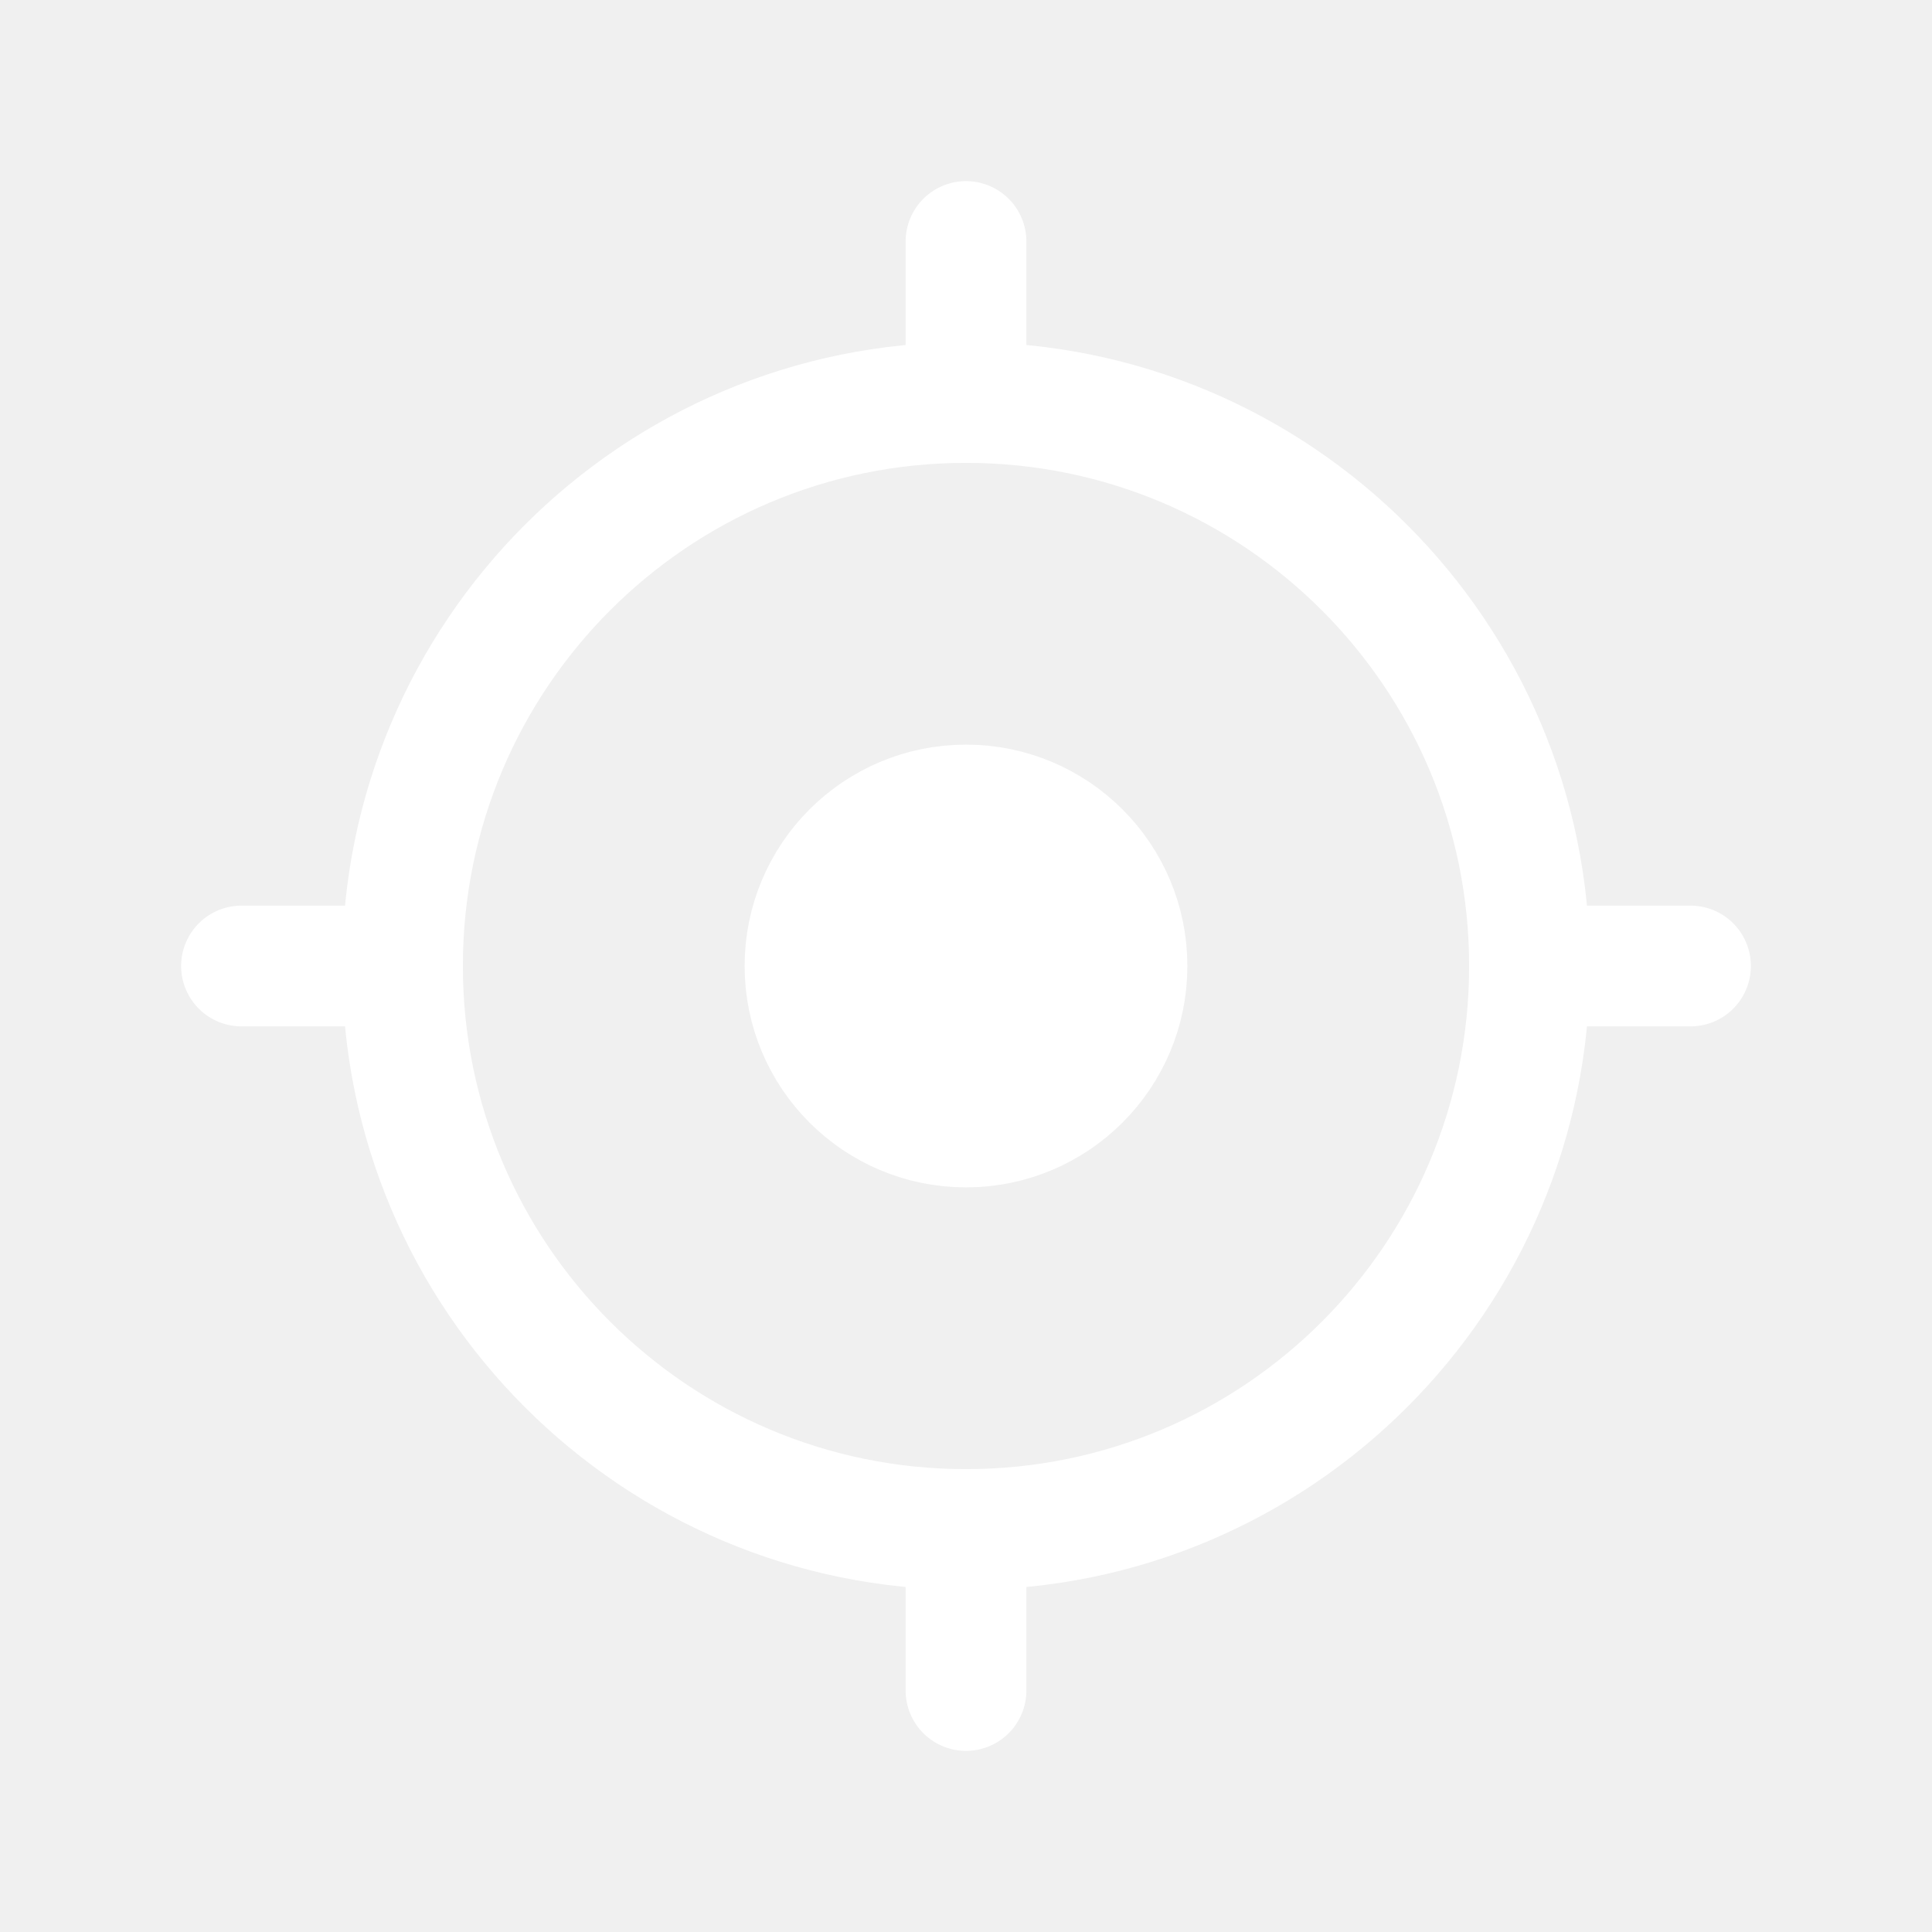
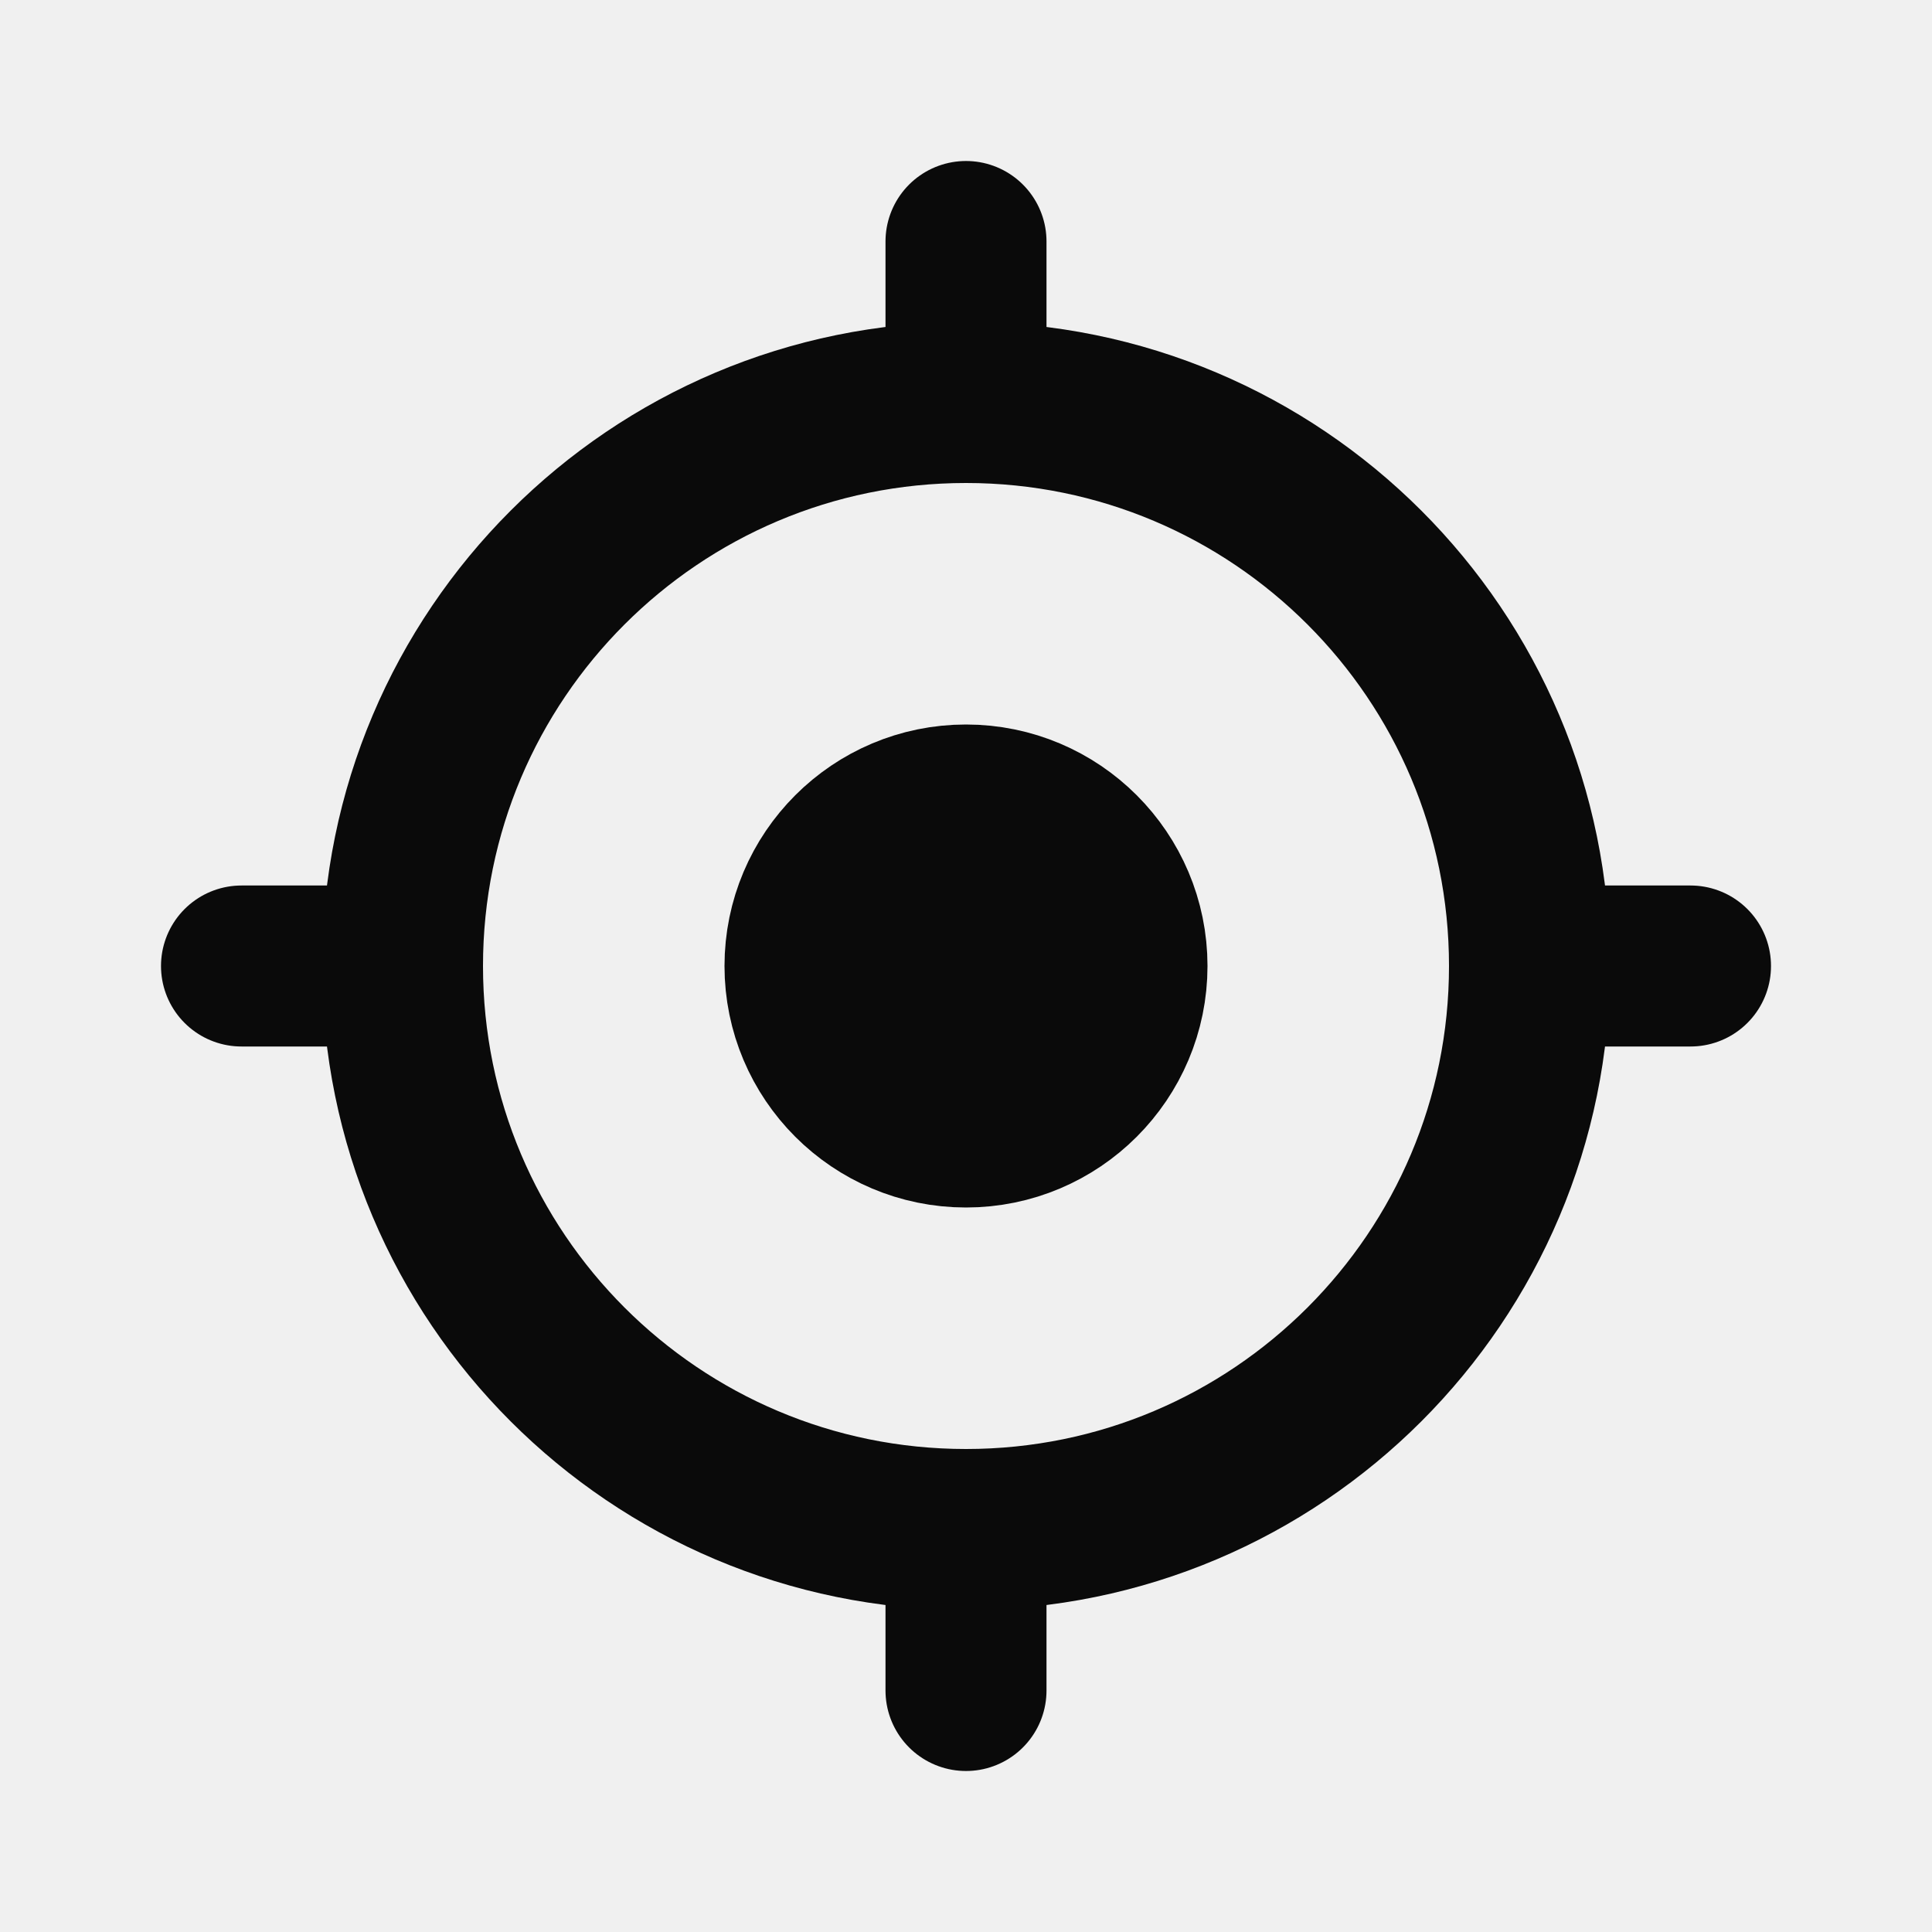
- <svg xmlns="http://www.w3.org/2000/svg" width="24" height="24" viewBox="0 0 24 24" fill="none">
-   <path d="M12 19C15.866 19 19 15.866 19 12C19 8.134 15.866 5 12 5C8.134 5 5 8.134 5 12C5 15.866 8.134 19 12 19Z" stroke="white" stroke-width="1.5" />
-   <path d="M12 14C13.105 14 14 13.105 14 12C14 10.895 13.105 10 12 10C10.895 10 10 10.895 10 12C10 13.105 10.895 14 12 14Z" fill="white" stroke="white" stroke-width="1.5" />
-   <path d="M12 5V3M19 12H21M12 21V19M3 12H5" stroke="white" stroke-width="1.5" stroke-linecap="round" />
+ <svg xmlns="http://www.w3.org/2000/svg" width="18" height="18" viewBox="0 0 18 18" fill="none">
+   <path d="M9 14.25C11.899 14.25 14.25 11.899 14.25 9C14.25 6.101 11.899 3.75 9 3.75C6.101 3.75 3.75 6.101 3.75 9C3.75 11.899 6.101 14.25 9 14.25Z" stroke="#0A0A0A" stroke-width="1.5" />
+   <path d="M9 10.5C9.828 10.5 10.5 9.828 10.5 9C10.5 8.172 9.828 7.5 9 7.5C8.172 7.5 7.5 8.172 7.5 9C7.5 9.828 8.172 10.5 9 10.5Z" fill="#0A0A0A" stroke="#0A0A0A" stroke-width="1.5" />
+   <path d="M9 3.75V2.25M14.25 9H15.75M9 15.75V14.25M2.25 9H3.75" stroke="#0A0A0A" stroke-width="1.5" stroke-linecap="round" />
</svg>
